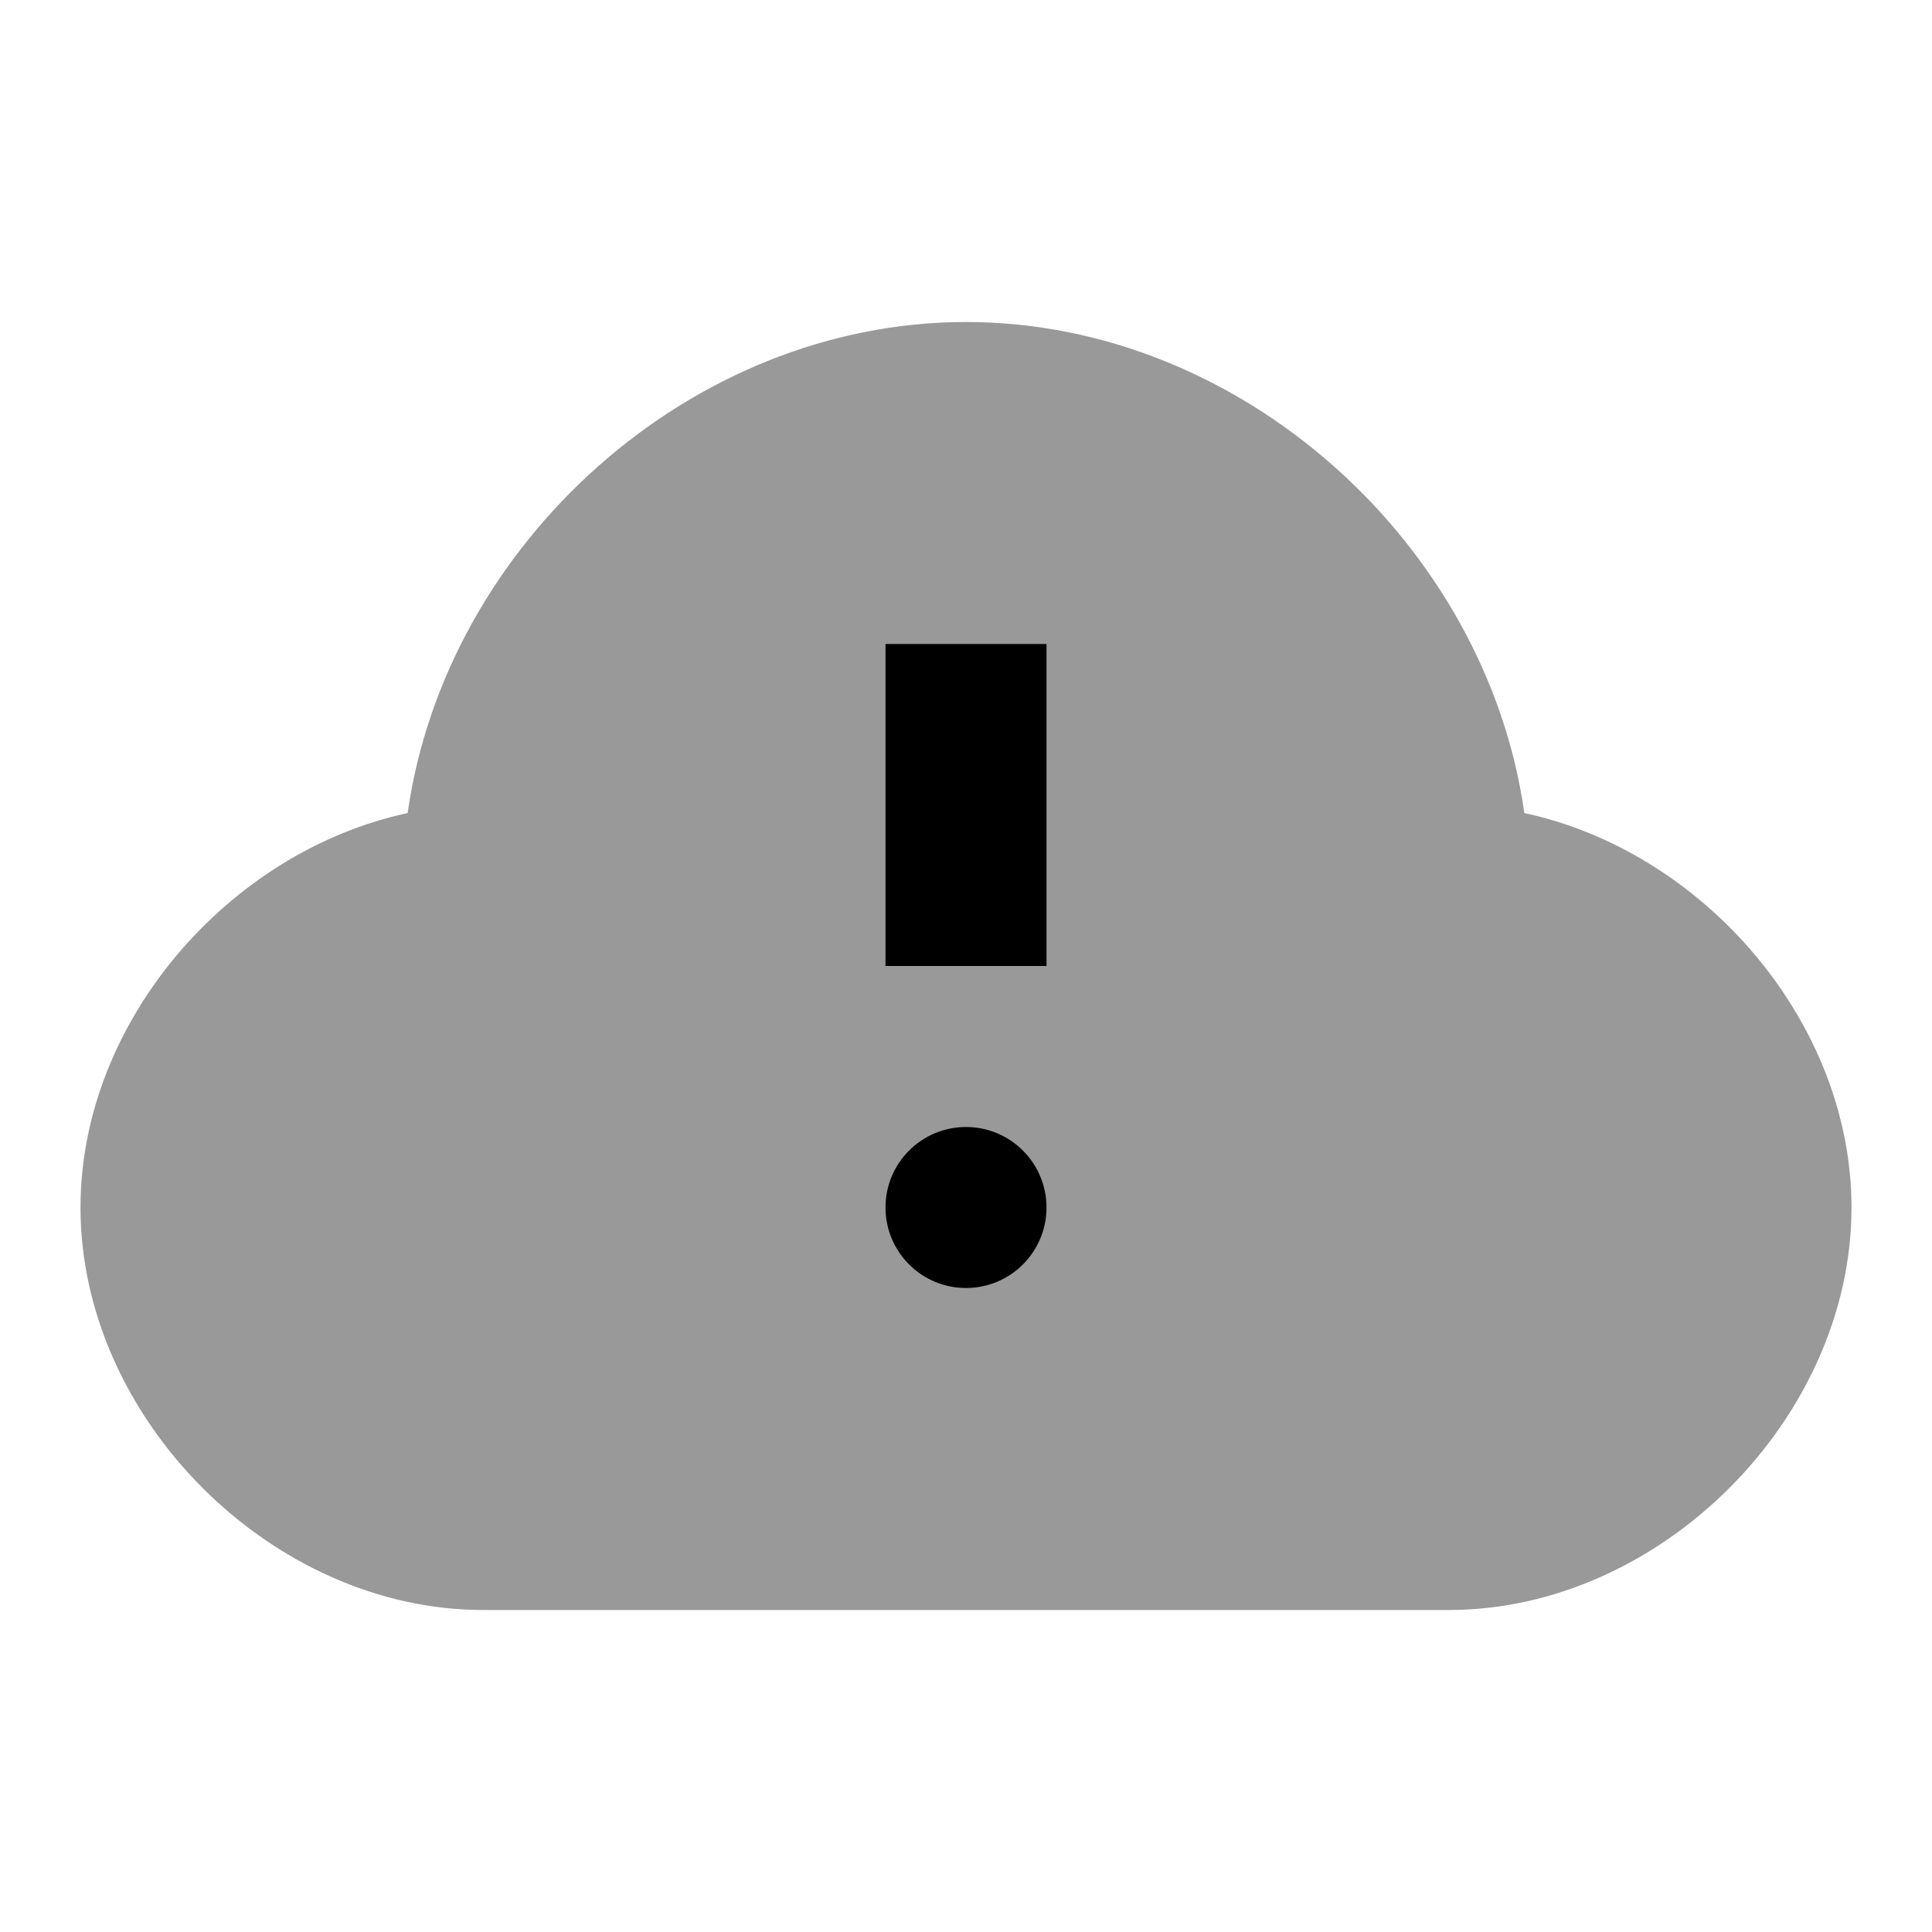
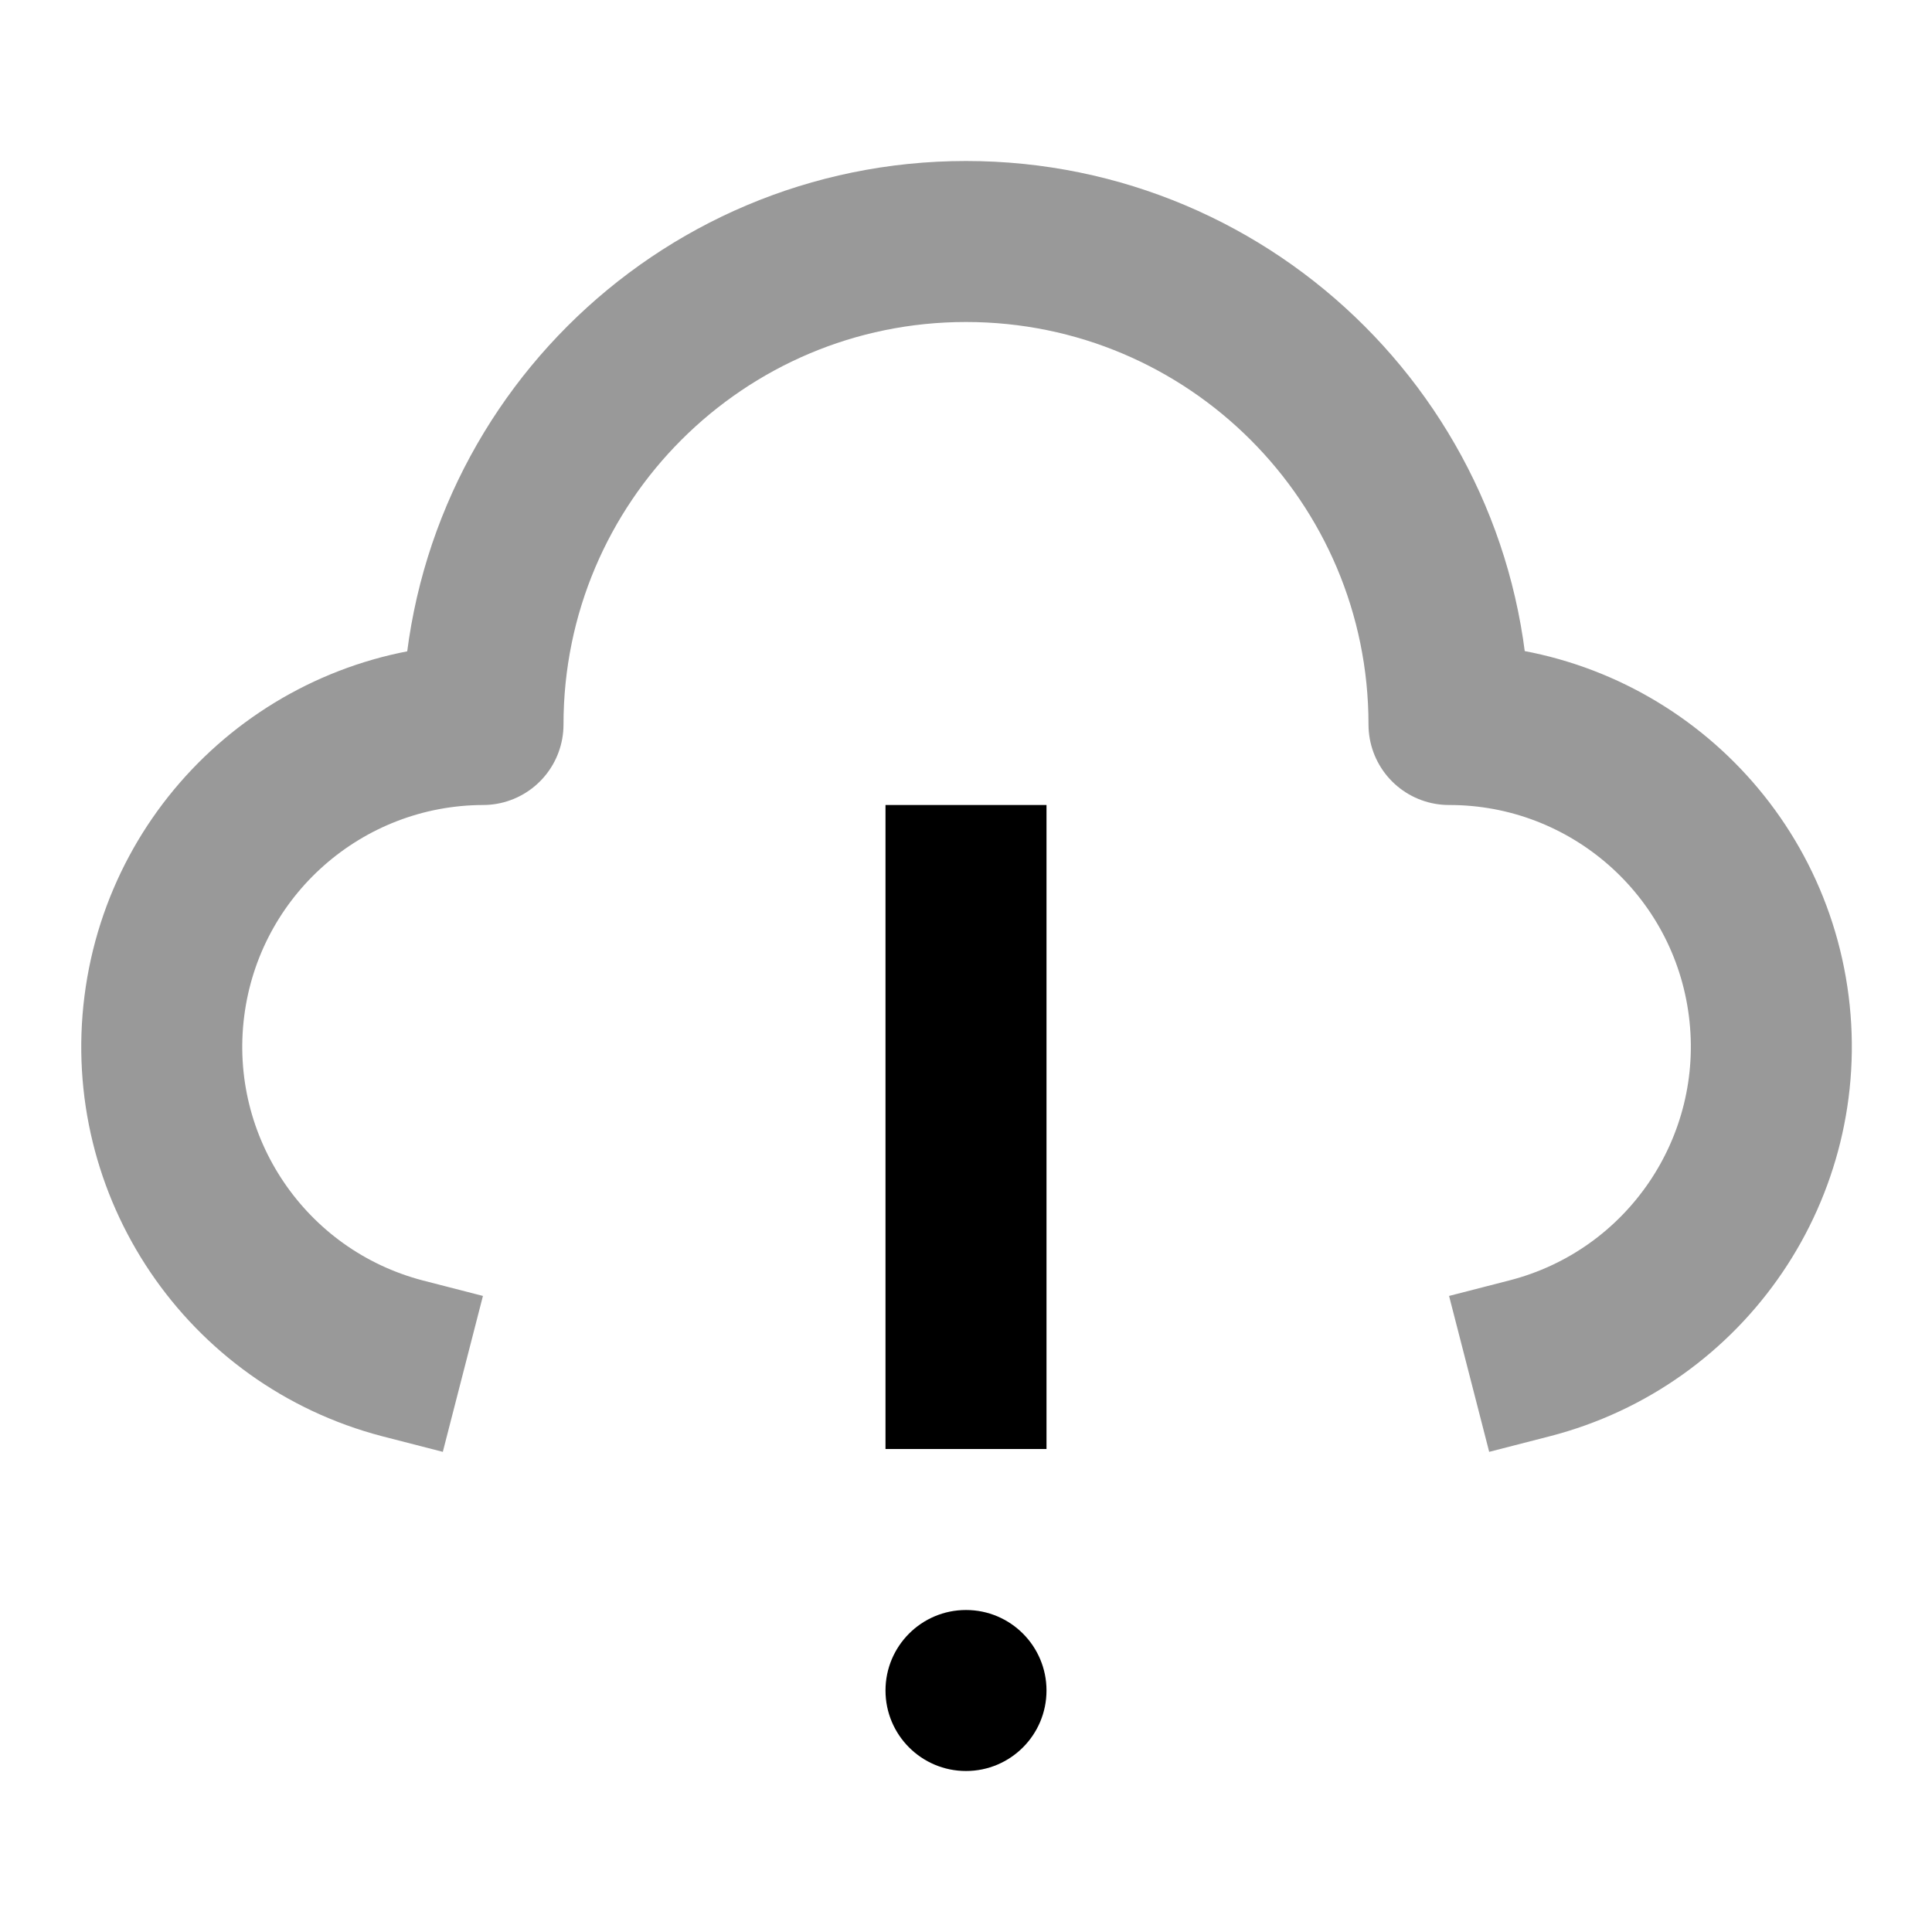
<svg xmlns="http://www.w3.org/2000/svg" width="24" height="24" fill="none" stroke="currentColor" stroke-linejoin="round" stroke-width="2" aria-hidden="true" viewBox="0 0 24 24">
-   <path fill="currentColor" fill-opacity=".4" stroke="none" d="M6 20h12c2.623 0 5-2.377 5-5 0-2.306-1.837-4.422-4.064-4.9C18.464 6.761 15.426 4 12 4s-6.464 2.761-6.936 6.1C2.837 10.578 1 12.694 1 15c0 2.623 2.377 5 5 5" />
-   <path d="M12 8v4" />
-   <path fill="currentColor" stroke="none" d="M13 15a1 1 0 1 1-2 0 1 1 0 0 1 2 0" />
+   <path stroke-opacity=".4" d="M5.75 17.067 5 16.874A4.002 4.002 0 0 1 6 9a6 6 0 0 1 12 0 4 4 0 0 1 1 7.874l-.75.193" />
+   <path d="M12 10v8" />
+   <path fill="currentColor" stroke="none" d="M13 21a1 1 0 1 1-2 0 1 1 0 0 1 2 0" />
</svg>
